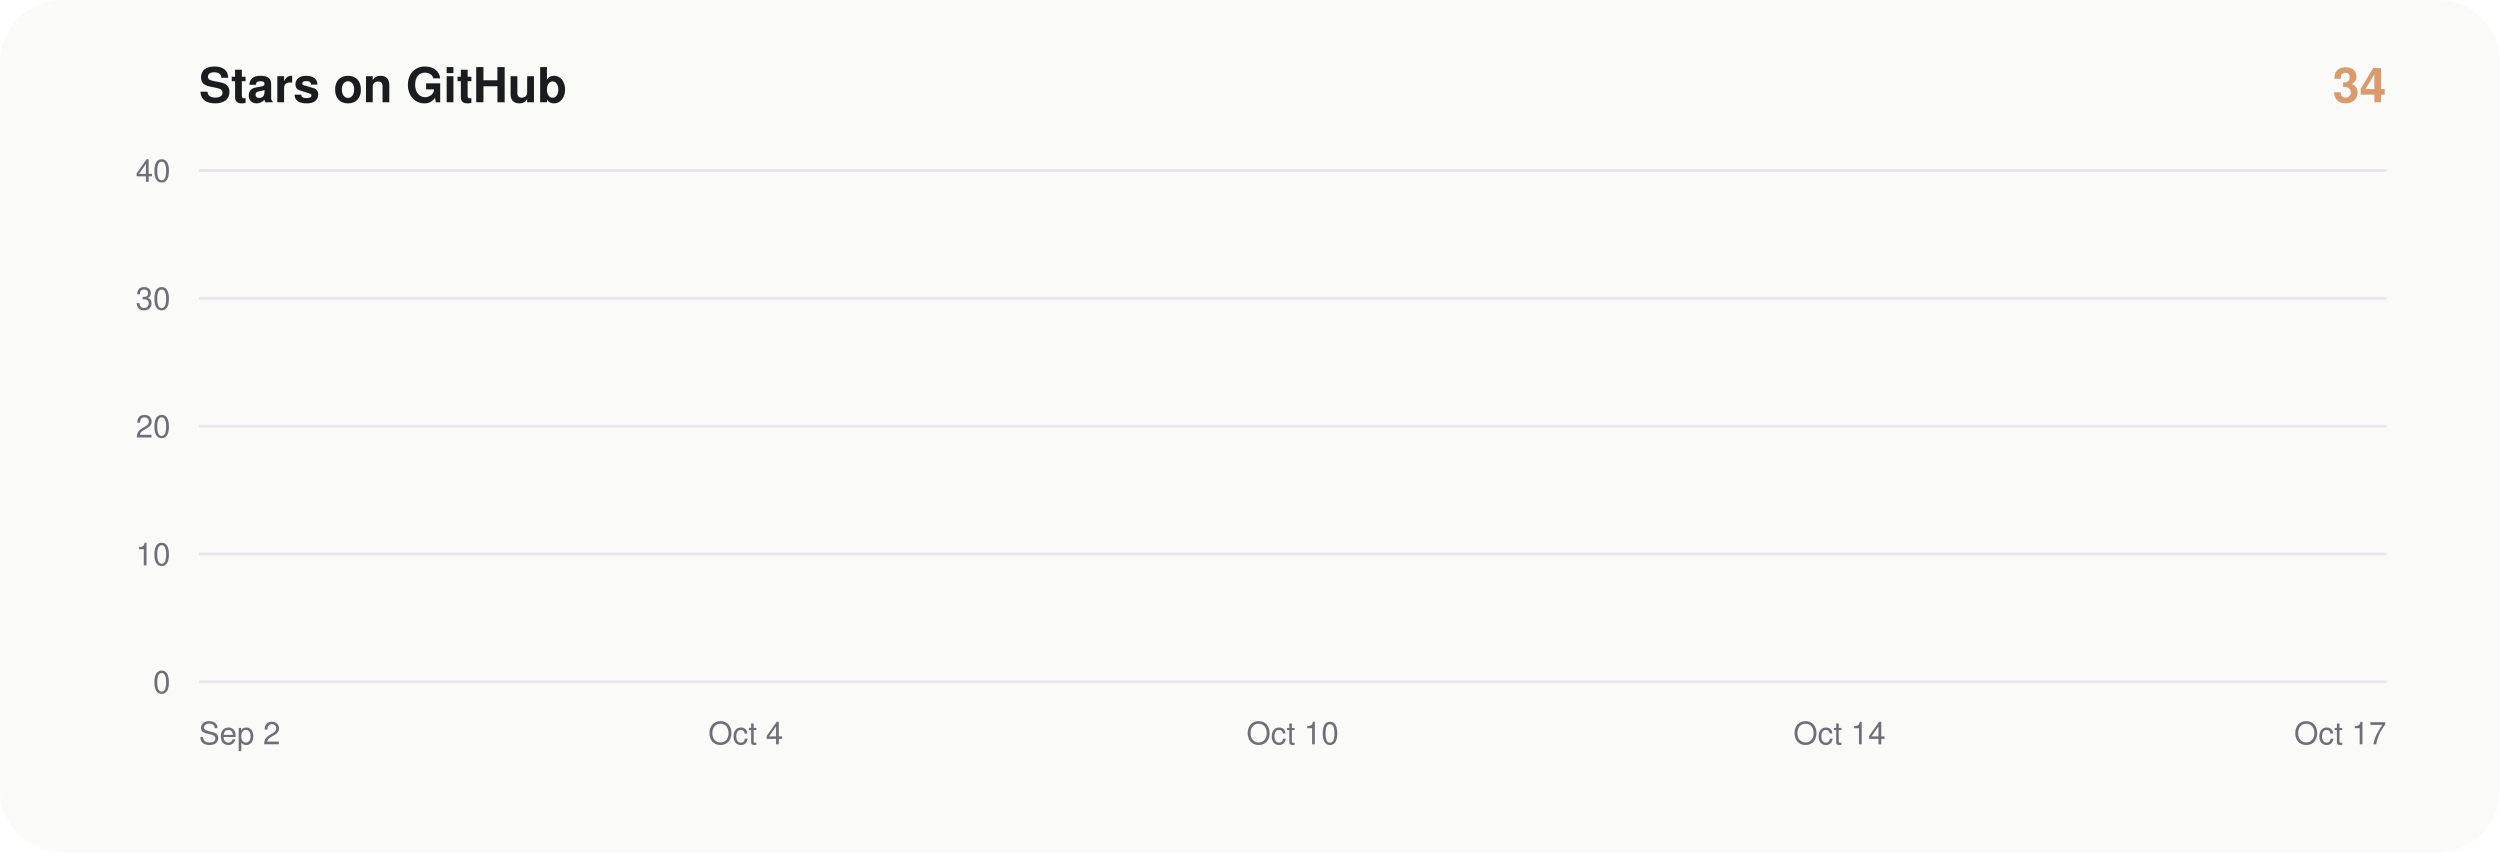
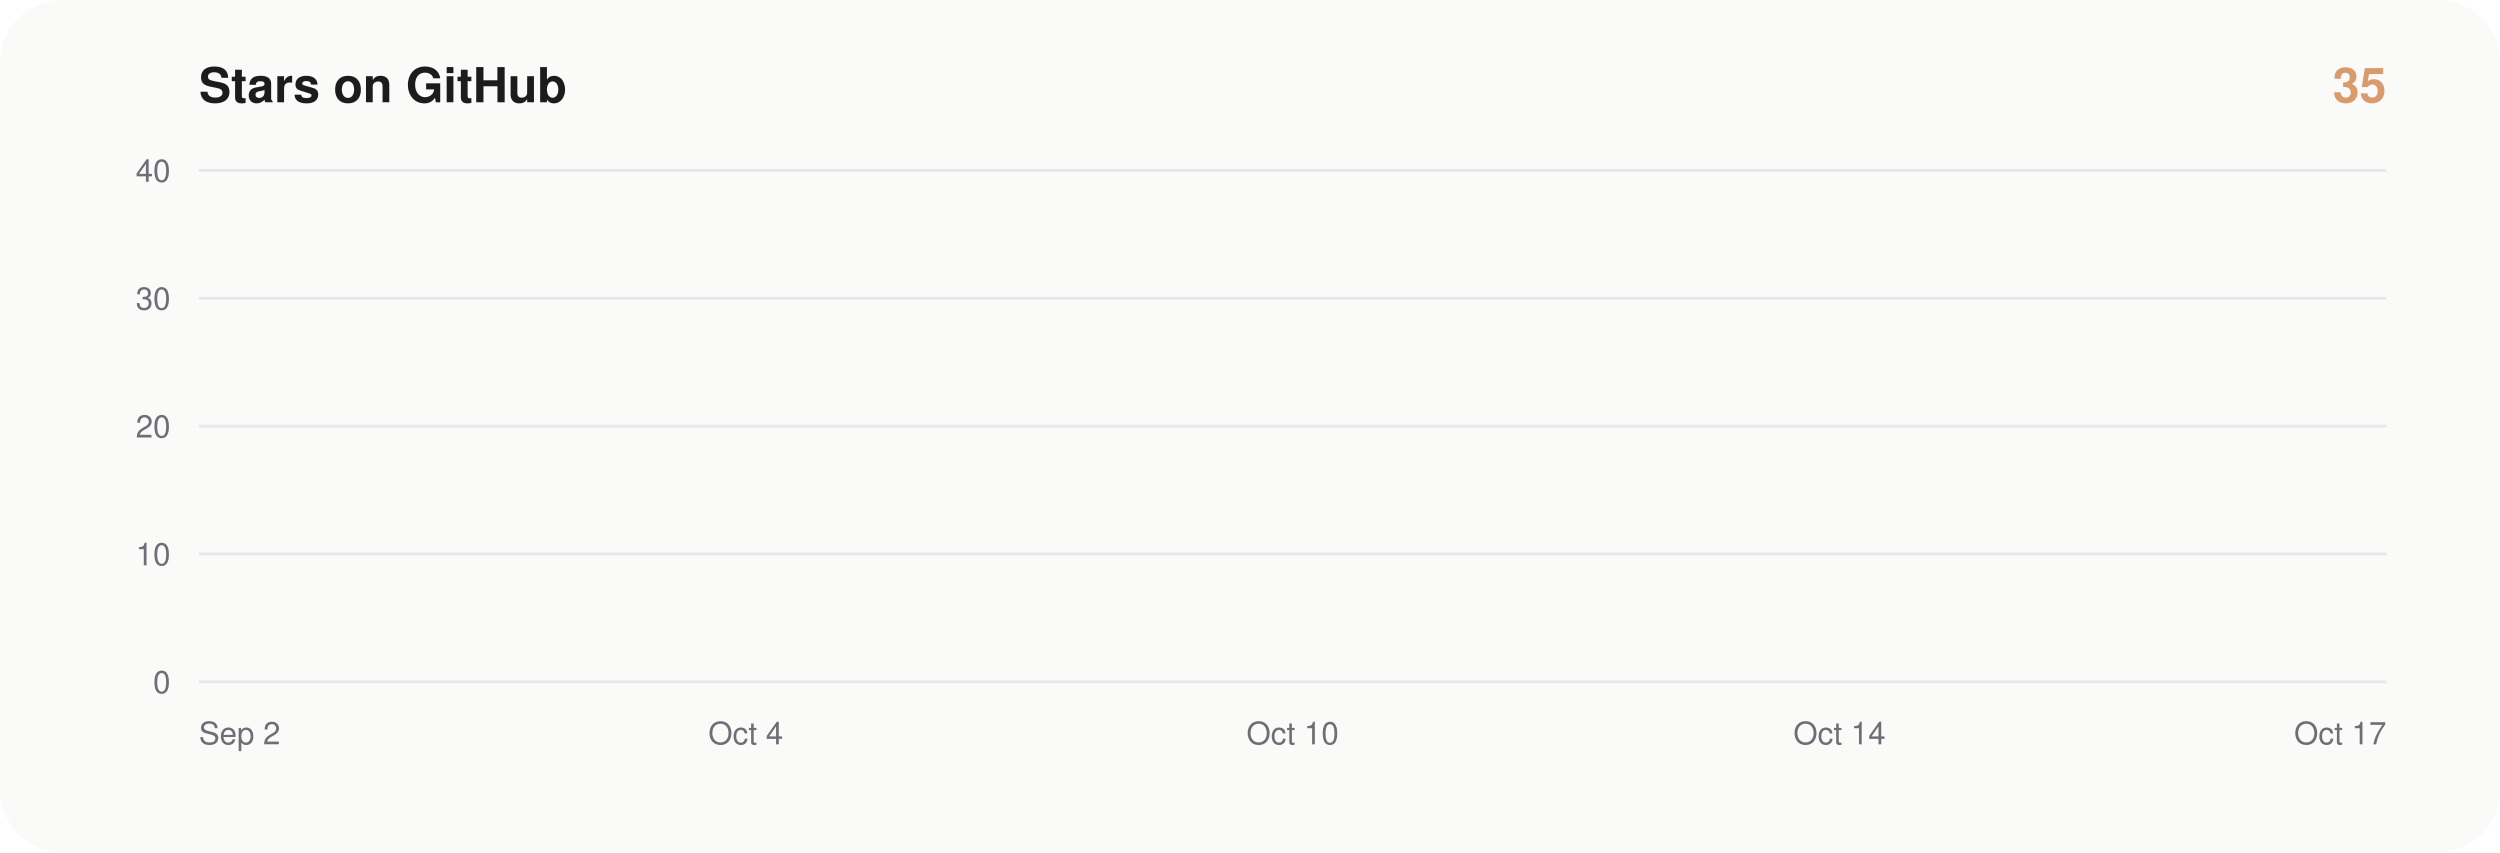
<svg xmlns="http://www.w3.org/2000/svg" width="880" height="300" viewBox="0 0 880 300">
  <style>text{font-family:-apple-system,Segoe UI,Helvetica,Arial,sans-serif}.l{stroke-dasharray:2400;stroke-dashoffset:2400;animation:d 1.6s cubic-bezier(.2,.8,.2,1) forwards}.a{opacity:0;animation:f .8s .6s ease forwards}@keyframes d{to{stroke-dashoffset:0}}@keyframes f{to{opacity:1}}@media (prefers-reduced-motion:reduce){.l{animation:none;stroke-dashoffset:0}.a{animation:none;opacity:1}}</style>
  <defs>
    <linearGradient id="g" x1="0" y1="0" x2="0" y2="1">
      <stop offset="0" stop-color="#D99A6C" stop-opacity=".28" />
      <stop offset="1" stop-color="#D99A6C" stop-opacity="0" />
    </linearGradient>
  </defs>
  <rect width="880" height="300" rx="22" fill="#FAFAF9" />
  <text x="70" y="36" font-size="17" font-weight="650" fill="#1B1C1E">Stars on GitHub</text>
-   <text x="840" y="36" font-size="17" font-weight="650" fill="#D99A6C" text-anchor="end">34</text>
+   <text x="840" y="36" font-size="17" font-weight="650" fill="#D99A6C" text-anchor="end">35</text>
  <line x1="70" x2="840" y1="240.0" y2="240.0" stroke="#E9E5EC" />
  <text x="60" y="244.0" font-size="11" fill="#6E6E76" text-anchor="end">0</text>
  <line x1="70" x2="840" y1="195.0" y2="195.0" stroke="#E9E5EC" />
  <text x="60" y="199.0" font-size="11" fill="#6E6E76" text-anchor="end">10</text>
  <line x1="70" x2="840" y1="150.0" y2="150.0" stroke="#E9E5EC" />
  <text x="60" y="154.0" font-size="11" fill="#6E6E76" text-anchor="end">20</text>
  <line x1="70" x2="840" y1="105.0" y2="105.0" stroke="#E9E5EC" />
  <text x="60" y="109.0" font-size="11" fill="#6E6E76" text-anchor="end">30</text>
  <line x1="70" x2="840" y1="60.0" y2="60.0" stroke="#E9E5EC" />
  <text x="60" y="64.0" font-size="11" fill="#6E6E76" text-anchor="end">40</text>
  <text x="70.0" y="262" font-size="11" fill="#6E6E76" text-anchor="start">Sep 2</text>
  <text x="262.5" y="262" font-size="11" fill="#6E6E76" text-anchor="middle">Oct 4</text>
  <text x="455.0" y="262" font-size="11" fill="#6E6E76" text-anchor="middle">Oct 10</text>
  <text x="647.5" y="262" font-size="11" fill="#6E6E76" text-anchor="middle">Oct 14</text>
  <text x="840.0" y="262" font-size="11" fill="#6E6E76" text-anchor="end">Oct 17</text>
-   <path class="a" d="M70.0,240.0 H70.0 V235.5 H70.2 V231.0 H70.2 V226.5 H190.0 V222.0 H208.5 V217.5 H565.2 V213.0 H566.3 V208.5 H567.8 V204.0 H568.4 V199.5 H571.4 V195.0 H572.0 V190.5 H572.9 V186.0 H576.5 V181.5 H578.3 V177.0 H579.8 V172.5 H583.2 V168.0 H584.1 V163.5 H585.1 V159.0 H588.8 V154.5 H590.6 V150.0 H592.6 V145.5 H594.3 V141.0 H594.4 V136.5 H594.5 V132.0 H599.6 V127.5 H601.0 V123.0 H609.4 V118.5 H610.3 V114.0 H613.7 V109.5 H676.5 V105.0 H705.2 V100.5 H706.8 V96.0 H789.3 V91.5 H840.0 V87.0 H840.0 V240.0 Z" fill="url(#g)" />
-   <path class="l" d="M70.0,240.0 H70.0 V235.5 H70.2 V231.0 H70.2 V226.5 H190.0 V222.0 H208.5 V217.5 H565.2 V213.0 H566.3 V208.5 H567.8 V204.0 H568.4 V199.5 H571.4 V195.0 H572.0 V190.5 H572.9 V186.0 H576.5 V181.5 H578.3 V177.0 H579.8 V172.5 H583.2 V168.0 H584.1 V163.5 H585.1 V159.0 H588.8 V154.5 H590.6 V150.0 H592.6 V145.5 H594.3 V141.0 H594.4 V136.5 H594.5 V132.0 H599.6 V127.5 H601.0 V123.0 H609.4 V118.5 H610.3 V114.0 H613.7 V109.5 H676.5 V105.0 H705.2 V100.5 H706.8 V96.0 H789.3 V91.5 H840.0 V87.0 H840.0" fill="none" stroke="#D99A6C" stroke-width="2.5" stroke-linejoin="round" stroke-linecap="round" />
-   <circle class="a" cx="840.0" cy="87.0" r="4.5" fill="#D99A6C" />
+   <path class="a" d="M70.0,240.0 H70.0 V235.5 H70.2 V231.0 H70.2 V226.5 H184.9 V222.0 H202.6 V217.5 H544.1 V213.0 H545.2 V208.5 H546.5 V204.0 H547.2 V199.5 H550.0 V195.0 H550.6 V190.5 H551.4 V186.0 H554.9 V181.5 H556.6 V177.0 H558.0 V172.5 H561.3 V168.0 H562.1 V163.5 H563.1 V159.0 H566.6 V154.5 H568.4 V150.0 H570.3 V145.5 H571.9 V141.0 H572.0 V136.5 H572.2 V132.0 H577.0 V127.5 H578.4 V123.0 H586.4 V118.5 H587.3 V114.0 H590.5 V109.5 H650.6 V105.0 H678.1 V100.5 H679.6 V96.0 H758.6 V91.5 H807.1 V87.0 H840.0 V82.5 H840.0 V240.0 Z" fill="url(#g)" />
+   <path class="l" d="M70.0,240.0 H70.0 V235.5 H70.2 V231.0 H70.2 V226.5 H184.9 V222.0 H202.6 V217.5 H544.1 V213.0 H545.2 V208.5 H546.5 V204.0 H547.2 V199.5 H550.0 V195.0 H550.6 V190.5 H551.4 V186.0 H554.9 V181.5 H556.6 V177.0 H558.0 V172.5 H561.3 V168.0 H562.1 V163.5 H563.1 V159.0 H566.6 V154.5 H568.4 V150.0 H570.3 V145.5 H571.9 V141.0 H572.0 V136.5 H572.2 V132.0 H577.0 V127.5 H578.4 V123.0 H586.4 V118.5 H587.3 V114.0 H590.5 V109.5 H650.6 V105.0 H678.1 V100.5 H679.6 V96.0 H758.6 V91.5 H807.1 V87.0 H840.0 V82.5 H840.0" fill="none" stroke="#D99A6C" stroke-width="2.5" stroke-linejoin="round" stroke-linecap="round" />
+   <circle class="a" cx="840.0" cy="82.5" r="4.5" fill="#D99A6C" />
</svg>
